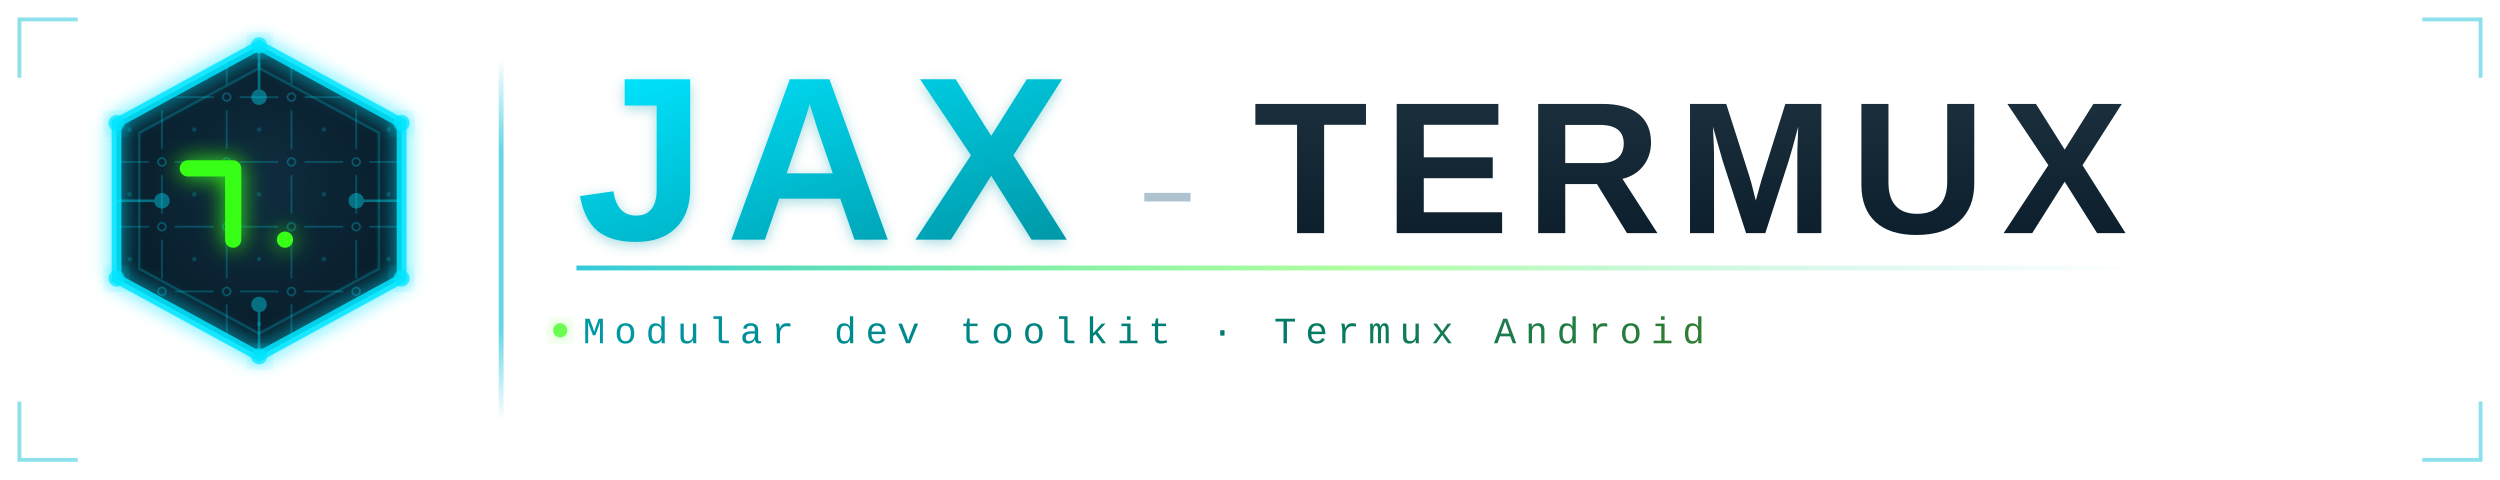
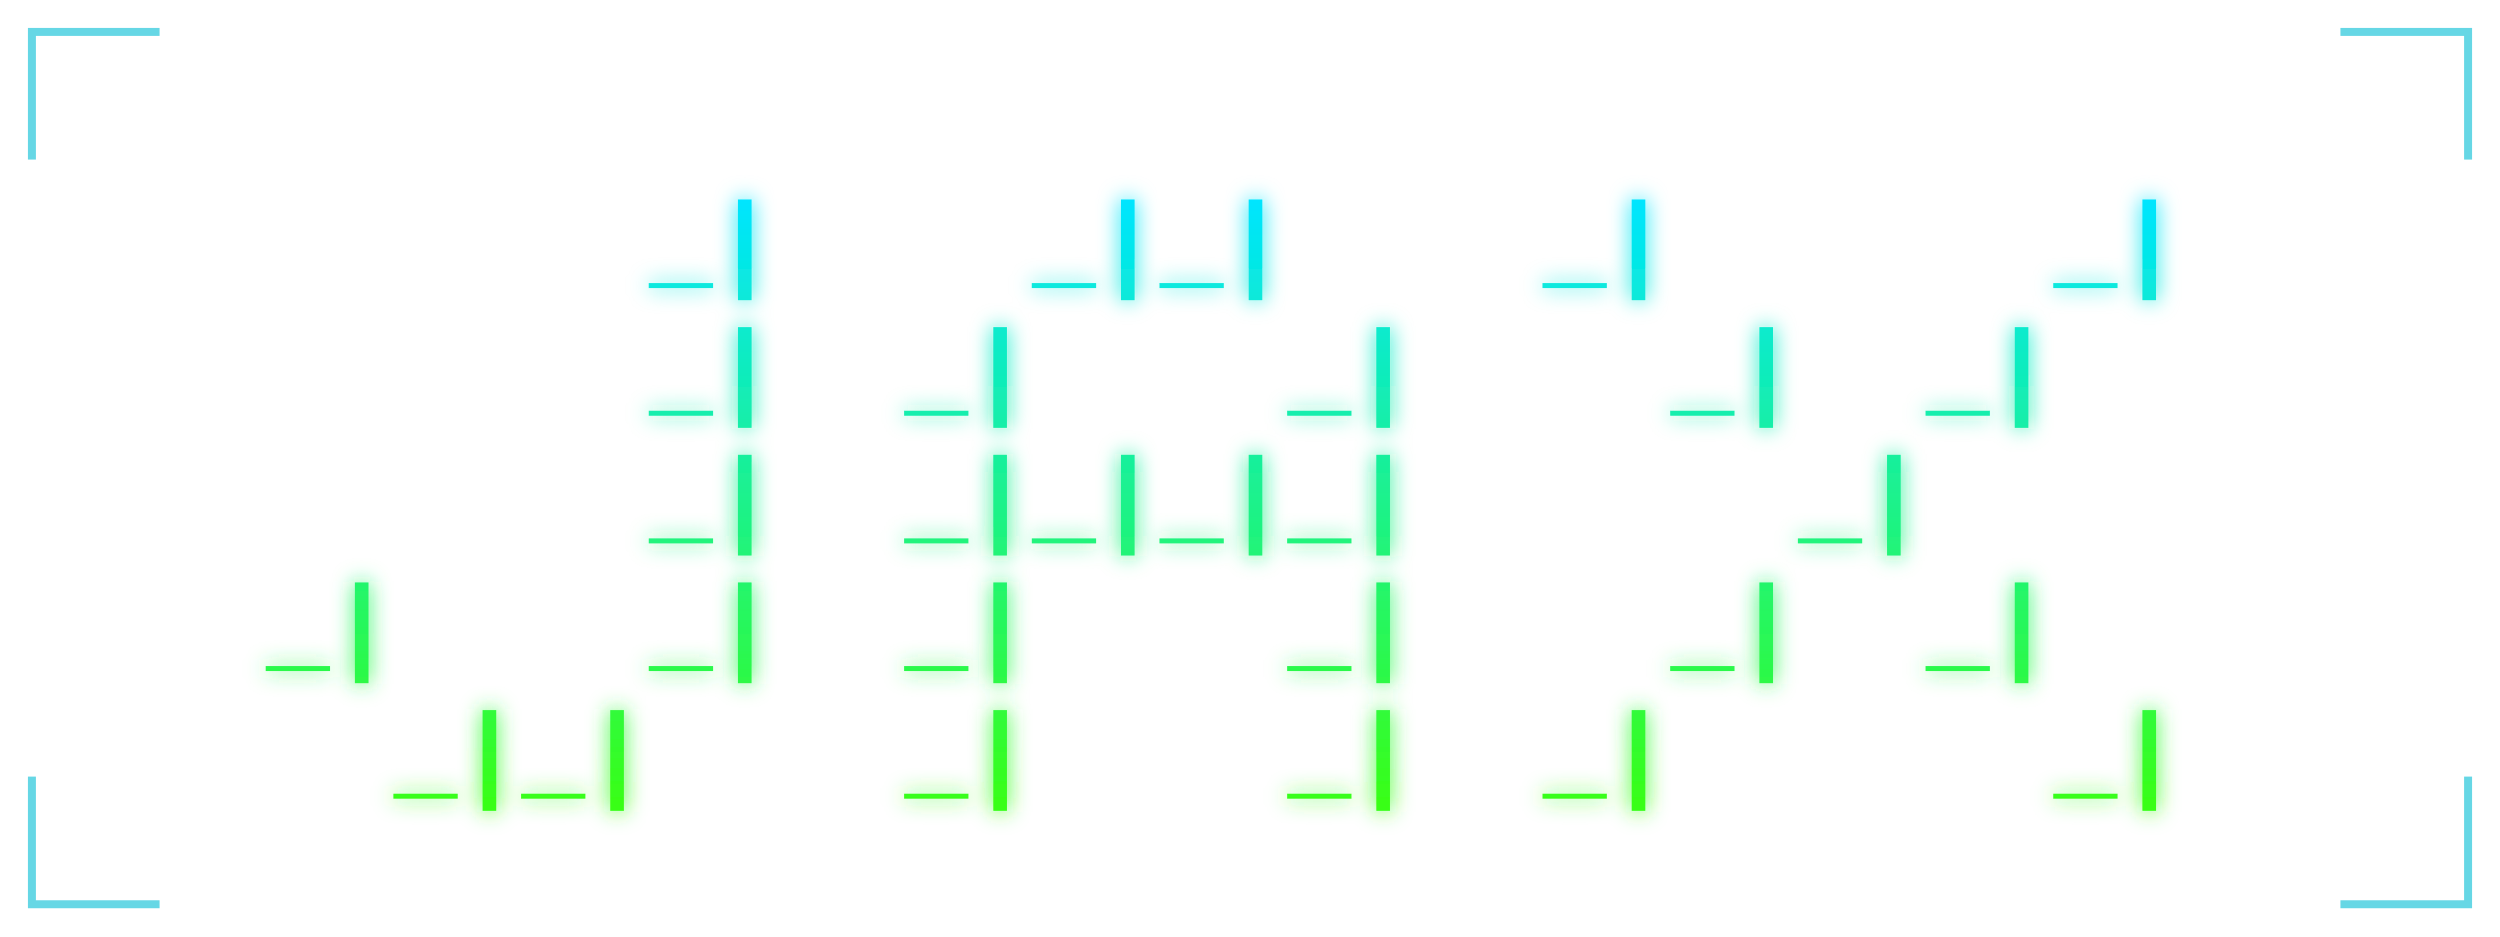
- <svg xmlns="http://www.w3.org/2000/svg" viewBox="0 0 772 148" width="772" height="148">
+ <svg xmlns="http://www.w3.org/2000/svg" viewBox="0 0 470 176" width="470" height="176">
  <defs>
-     <filter id="cyan-glow" x="-30%" y="-30%" width="160%" height="160%">
-       <feGaussianBlur stdDeviation="3" result="blur" />
+     <filter id="jax-glow" x="-20%" y="-20%" width="140%" height="140%">
+       <feGaussianBlur stdDeviation="2" result="blur" />
      <feMerge>
        <feMergeNode in="blur" />
        <feMergeNode in="SourceGraphic" />
      </feMerge>
    </filter>
-     <filter id="green-glow" x="-40%" y="-40%" width="180%" height="180%">
-       <feGaussianBlur stdDeviation="3.5" result="blur" />
-       <feMerge>
-         <feMergeNode in="blur" />
-         <feMergeNode in="SourceGraphic" />
-       </feMerge>
-     </filter>
-     <filter id="text-shadow" x="-5%" y="-20%" width="110%" height="140%">
-       <feDropShadow dx="0" dy="1" stdDeviation="2" flood-color="#0097a7" flood-opacity="0.35" />
-     </filter>
-     <pattern id="circuit" x="0" y="0" width="20" height="20" patternUnits="userSpaceOnUse">
-       <path d="M0 10 H6 M14 10 H20 M10 0 V6 M10 14 V20" stroke="#00e5ff" stroke-width="0.5" opacity="0.25" />
-       <circle cx="10" cy="10" r="1.2" fill="none" stroke="#00e5ff" stroke-width="0.5" opacity="0.3" />
-       <circle cx="0" cy="0" r="0.7" fill="#00e5ff" opacity="0.18" />
-       <circle cx="20" cy="0" r="0.7" fill="#00e5ff" opacity="0.18" />
-       <circle cx="0" cy="20" r="0.7" fill="#00e5ff" opacity="0.18" />
-       <circle cx="20" cy="20" r="0.7" fill="#00e5ff" opacity="0.18" />
-     </pattern>
-     <linearGradient id="divider-grad" x1="0" y1="0" x2="0" y2="1">
-       <stop offset="0%" stop-color="#00bcd4" stop-opacity="0" />
-       <stop offset="25%" stop-color="#00bcd4" stop-opacity="0.6" />
-       <stop offset="75%" stop-color="#00bcd4" stop-opacity="0.6" />
-       <stop offset="100%" stop-color="#00bcd4" stop-opacity="0" />
-     </linearGradient>
-     <radialGradient id="hex-face" cx="50%" cy="45%" r="60%">
-       <stop offset="0%" stop-color="#0f2d3f" />
-       <stop offset="100%" stop-color="#071a27" />
-     </radialGradient>
-     <linearGradient id="jax-grad" x1="0" y1="0" x2="1" y2="1">
+     <linearGradient id="jax-text-grad" x1="0" y1="0" x2="0" y2="1">
      <stop offset="0%" stop-color="#00e5ff" />
-       <stop offset="100%" stop-color="#0097a7" />
-     </linearGradient>
-     <linearGradient id="termux-grad" x1="0" y1="0" x2="0" y2="1">
-       <stop offset="0%" stop-color="#1a2e3b" />
-       <stop offset="100%" stop-color="#0d1f2d" />
-     </linearGradient>
-     <linearGradient id="tag-grad" x1="0" y1="0" x2="1" y2="0">
-       <stop offset="0%" stop-color="#0097a7" />
-       <stop offset="60%" stop-color="#00796b" />
-       <stop offset="100%" stop-color="#2e7d32" />
-     </linearGradient>
-     <linearGradient id="line-grad" x1="0" y1="0" x2="1" y2="0">
-       <stop offset="0%" stop-color="#00bcd4" stop-opacity="0.8" />
-       <stop offset="50%" stop-color="#39ff14" stop-opacity="0.4" />
-       <stop offset="100%" stop-color="#00bcd4" stop-opacity="0" />
+       <stop offset="100%" stop-color="#39ff14" />
    </linearGradient>
  </defs>
-   <polygon points="80,12 126,37 126,87 80,112 34,87 34,37" fill="#00bcd4" opacity="0.07" />
-   <polygon points="80,14 124,38 124,86 80,110 36,86 36,38" fill="url(#hex-face)" />
-   <polygon points="80,14 124,38 124,86 80,110 36,86 36,38" fill="url(#circuit)" opacity="1" />
-   <polygon points="80,14 124,38 124,86 80,110 36,86 36,38" fill="none" stroke="#00e5ff" stroke-width="3" filter="url(#cyan-glow)" opacity="0.9" />
-   <polygon points="80,21 117,41 117,83 80,103 43,83 43,41" fill="none" stroke="#00e5ff" stroke-width="0.8" opacity="0.2" />
-   <circle cx="80" cy="14" r="2.5" fill="#00e5ff" opacity="0.75" filter="url(#cyan-glow)" />
-   <circle cx="124" cy="38" r="2.5" fill="#00e5ff" opacity="0.75" filter="url(#cyan-glow)" />
-   <circle cx="124" cy="86" r="2.5" fill="#00e5ff" opacity="0.75" filter="url(#cyan-glow)" />
-   <circle cx="80" cy="110" r="2.5" fill="#00e5ff" opacity="0.75" filter="url(#cyan-glow)" />
-   <circle cx="36" cy="86" r="2.5" fill="#00e5ff" opacity="0.75" filter="url(#cyan-glow)" />
-   <circle cx="36" cy="38" r="2.5" fill="#00e5ff" opacity="0.75" filter="url(#cyan-glow)" />
-   <g opacity="0.4" stroke="#00e5ff" stroke-width="0.8" fill="none">
-     <line x1="80" y1="14" x2="80" y2="30" />
-     <circle cx="80" cy="30" r="2" fill="#00e5ff" />
-     <line x1="80" y1="110" x2="80" y2="94" />
-     <circle cx="80" cy="94" r="2" fill="#00e5ff" />
-     <line x1="36" y1="62" x2="50" y2="62" />
-     <circle cx="50" cy="62" r="2" fill="#00e5ff" />
-     <line x1="124" y1="62" x2="110" y2="62" />
-     <circle cx="110" cy="62" r="2" fill="#00e5ff" />
+   <g stroke="#00bcd4" stroke-width="1.5" fill="none" opacity="0.6">
+     <polyline points="30,6 6,6 6,30" />
+     <polyline points="440,6 464,6 464,30" />
+     <polyline points="6,146 6,170 30,170" />
+     <polyline points="464,146 464,170 440,170" />
  </g>
-   <g fill="none" stroke="#39ff14" stroke-width="5" stroke-linecap="round" stroke-linejoin="round" filter="url(#green-glow)">
-     <polyline points="58,52 72,52 72,74" />
-     <line x1="88" y1="74" x2="88" y2="74" />
-   </g>
-   <rect x="154" y="18" width="1.5" height="112" fill="url(#divider-grad)" />
-   <text x="178" y="74" font-family="'Trebuchet MS', 'Arial Narrow', Arial, sans-serif" font-size="72" font-weight="900" letter-spacing="6" fill="url(#jax-grad)" filter="url(#text-shadow)">JAX</text>
-   <text x="352" y="70" font-family="'Trebuchet MS', sans-serif" font-size="34" font-weight="300" fill="#8baabb" opacity="0.7"> – </text>
-   <text x="387" y="72" font-family="'Trebuchet MS', 'Arial Narrow', Arial, sans-serif" font-size="58" font-weight="900" letter-spacing="5" fill="url(#termux-grad)">TERMUX</text>
-   <rect x="178" y="82" width="480" height="1.5" fill="url(#line-grad)" />
-   <text x="180" y="106" font-family="'Courier New', Courier, monospace" font-size="11.5" letter-spacing="2.8" fill="url(#tag-grad)">Modular dev toolkit · Termux Android</text>
-   <circle cx="173" cy="102" r="2.2" fill="#39ff14" opacity="0.75" filter="url(#green-glow)" />
-   <g stroke="#00bcd4" stroke-width="1.2" fill="none" opacity="0.45">
-     <polyline points="748,6 766,6 766,24" />
-     <polyline points="6,124 6,142 24,142" />
-     <polyline points="24,6 6,6 6,24" />
-     <polyline points="748,142 766,142 766,124" />
-   </g>
+   <text x="50" y="52" font-family="monospace, 'Courier New'" font-size="20" font-weight="bold" letter-spacing="0" fill="url(#jax-text-grad)" filter="url(#jax-glow)" xml:space="preserve">
+     <tspan x="50" dy="0">      _|    _|_|    _|      _|</tspan>
+     <tspan x="50" dy="24">      _|  _|    _|    _|  _|</tspan>
+     <tspan x="50" dy="24">      _|  _|_|_|_|      _|</tspan>
+     <tspan x="50" dy="24">_|    _|  _|    _|    _|  _|</tspan>
+     <tspan x="50" dy="24">  _|_|    _|    _|  _|      _|</tspan>
+   </text>
</svg>
